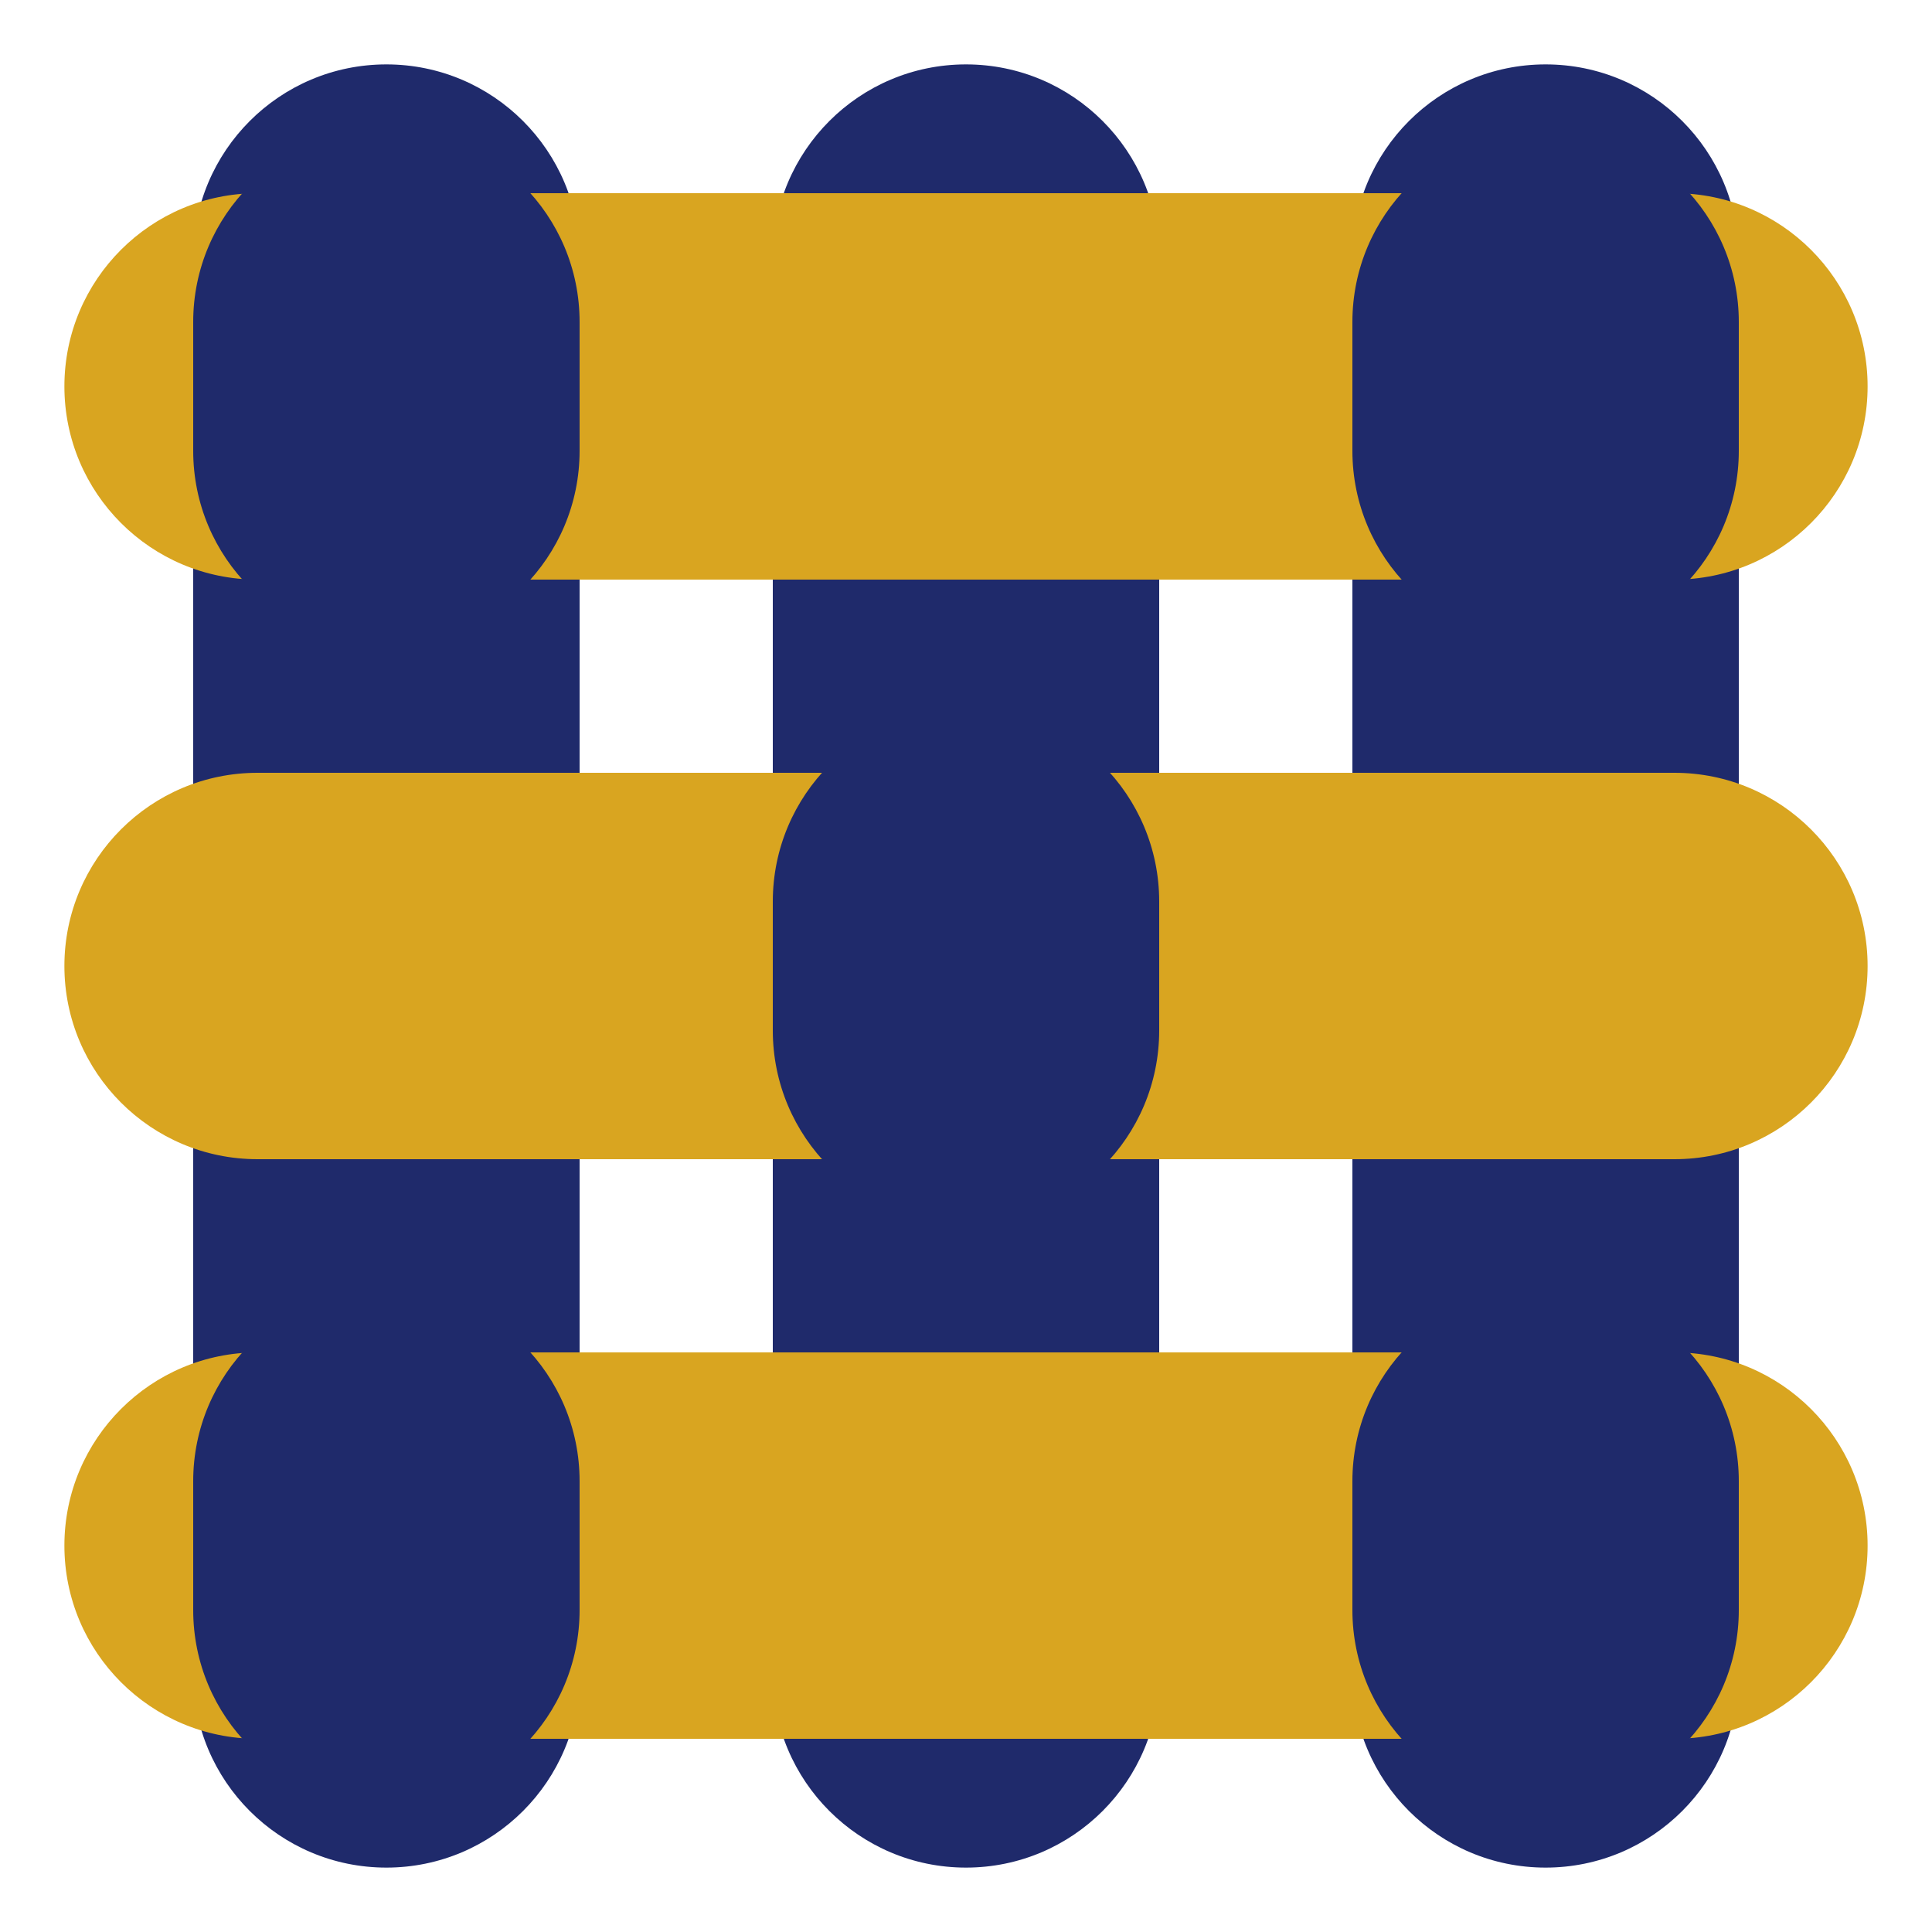
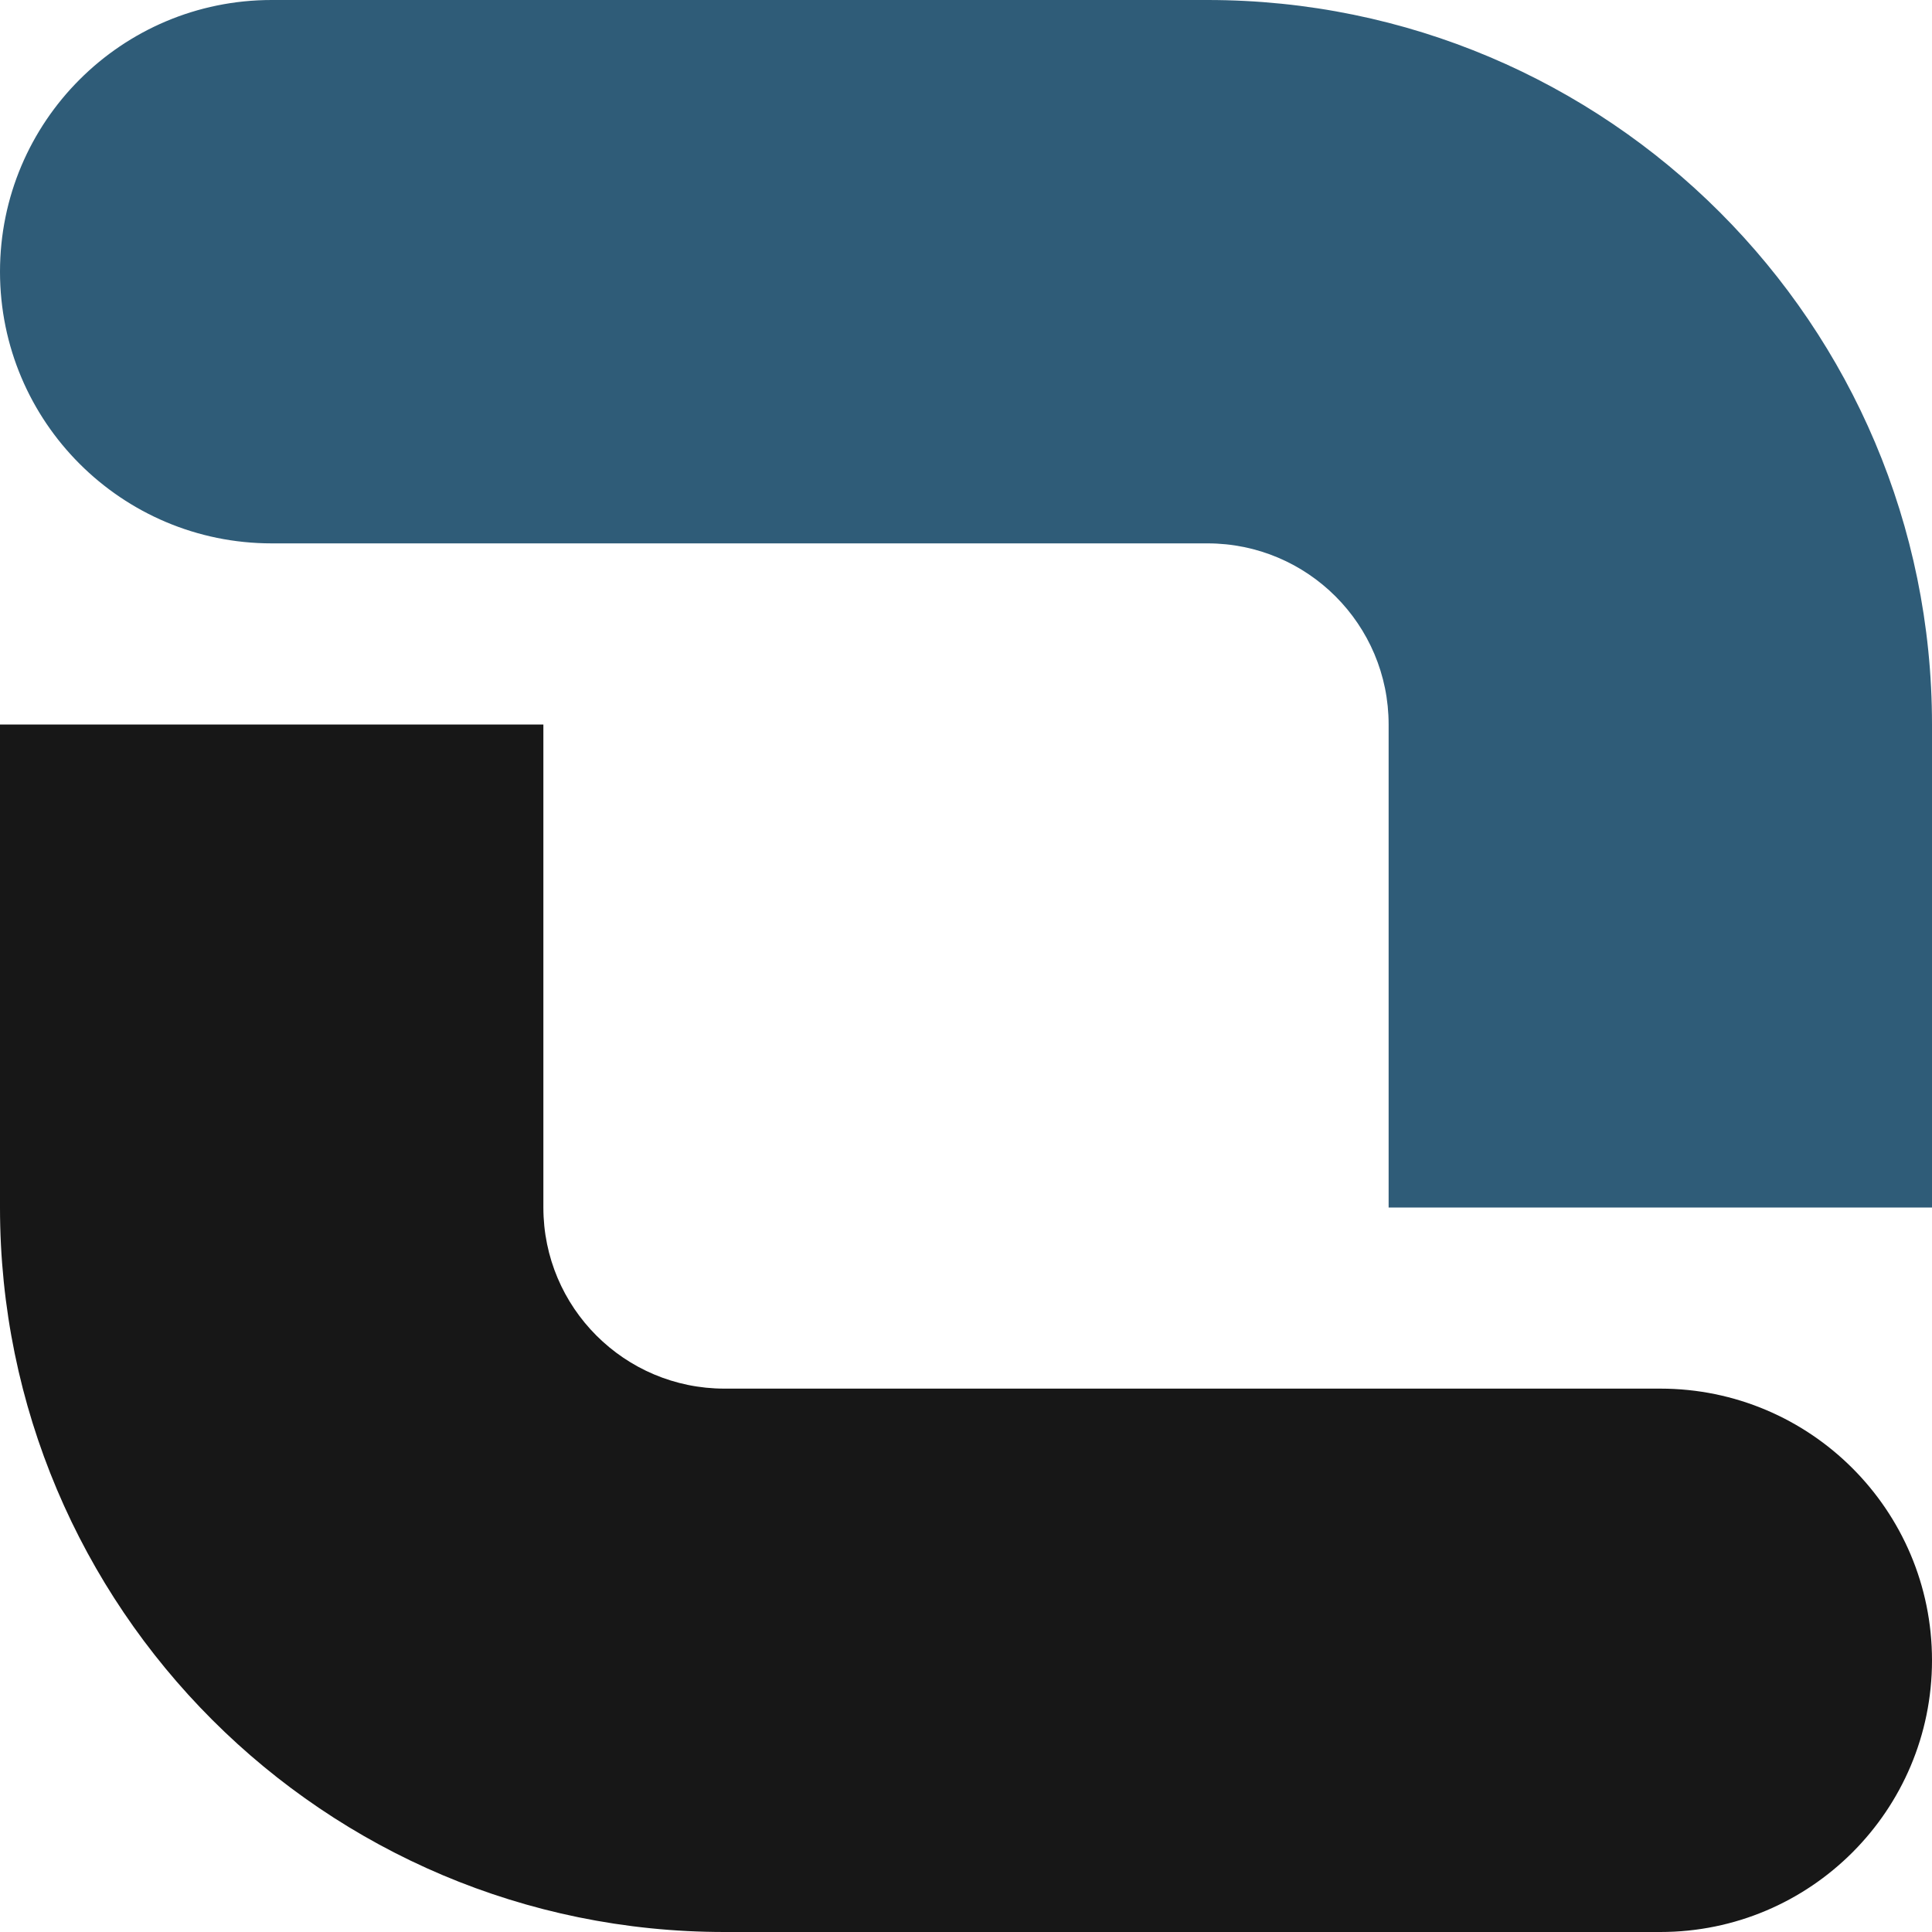
- <svg xmlns="http://www.w3.org/2000/svg" viewBox="0 0 30 30">
-   <g fill="#1f2a6b">
-     <rect x="3" y="1" width="6" height="28" rx="3" />
-     <rect x="12" y="1" width="6" height="28" rx="3" />
-     <rect x="21" y="1" width="6" height="28" rx="3" />
-   </g>
-   <g fill="#d9a520">
-     <rect x="1" y="3" width="28" height="6" rx="3" />
-     <rect x="1" y="12" width="28" height="6" rx="3" />
-     <rect x="1" y="21" width="28" height="6" rx="3" />
-   </g>
-   <g fill="#1f2a6b">
-     <rect x="3" y="2" width="6" height="8" rx="3" />
-     <rect x="21" y="2" width="6" height="8" rx="3" />
-     <rect x="12" y="11" width="6" height="8" rx="3" />
-     <rect x="3" y="20" width="6" height="8" rx="3" />
-     <rect x="21" y="20" width="6" height="8" rx="3" />
-   </g>
+ <svg xmlns="http://www.w3.org/2000/svg" viewBox="0 0 32 32" role="img" aria-label="Loomplane">
+   <style>.i{fill:#171717}.g{fill:#2F5C78}@media (prefers-color-scheme:dark){.i{fill:#FAFAFA}.g{fill:#5AAEE5}}</style>
+   <path class="i" d="M0 12L0 20A12 12 0 0 0 12 32L27.5 32A4.5 4.5 0 0 0 27.5 23L12 23A3 3 0 0 1 9 20L9 12Z" />
+   <path class="g" d="M32 20L32 12A12 12 0 0 0 20 0L4.5 0A4.5 4.5 0 0 0 4.5 9L20 9A3 3 0 0 1 23 12L23 20Z" />
</svg>
